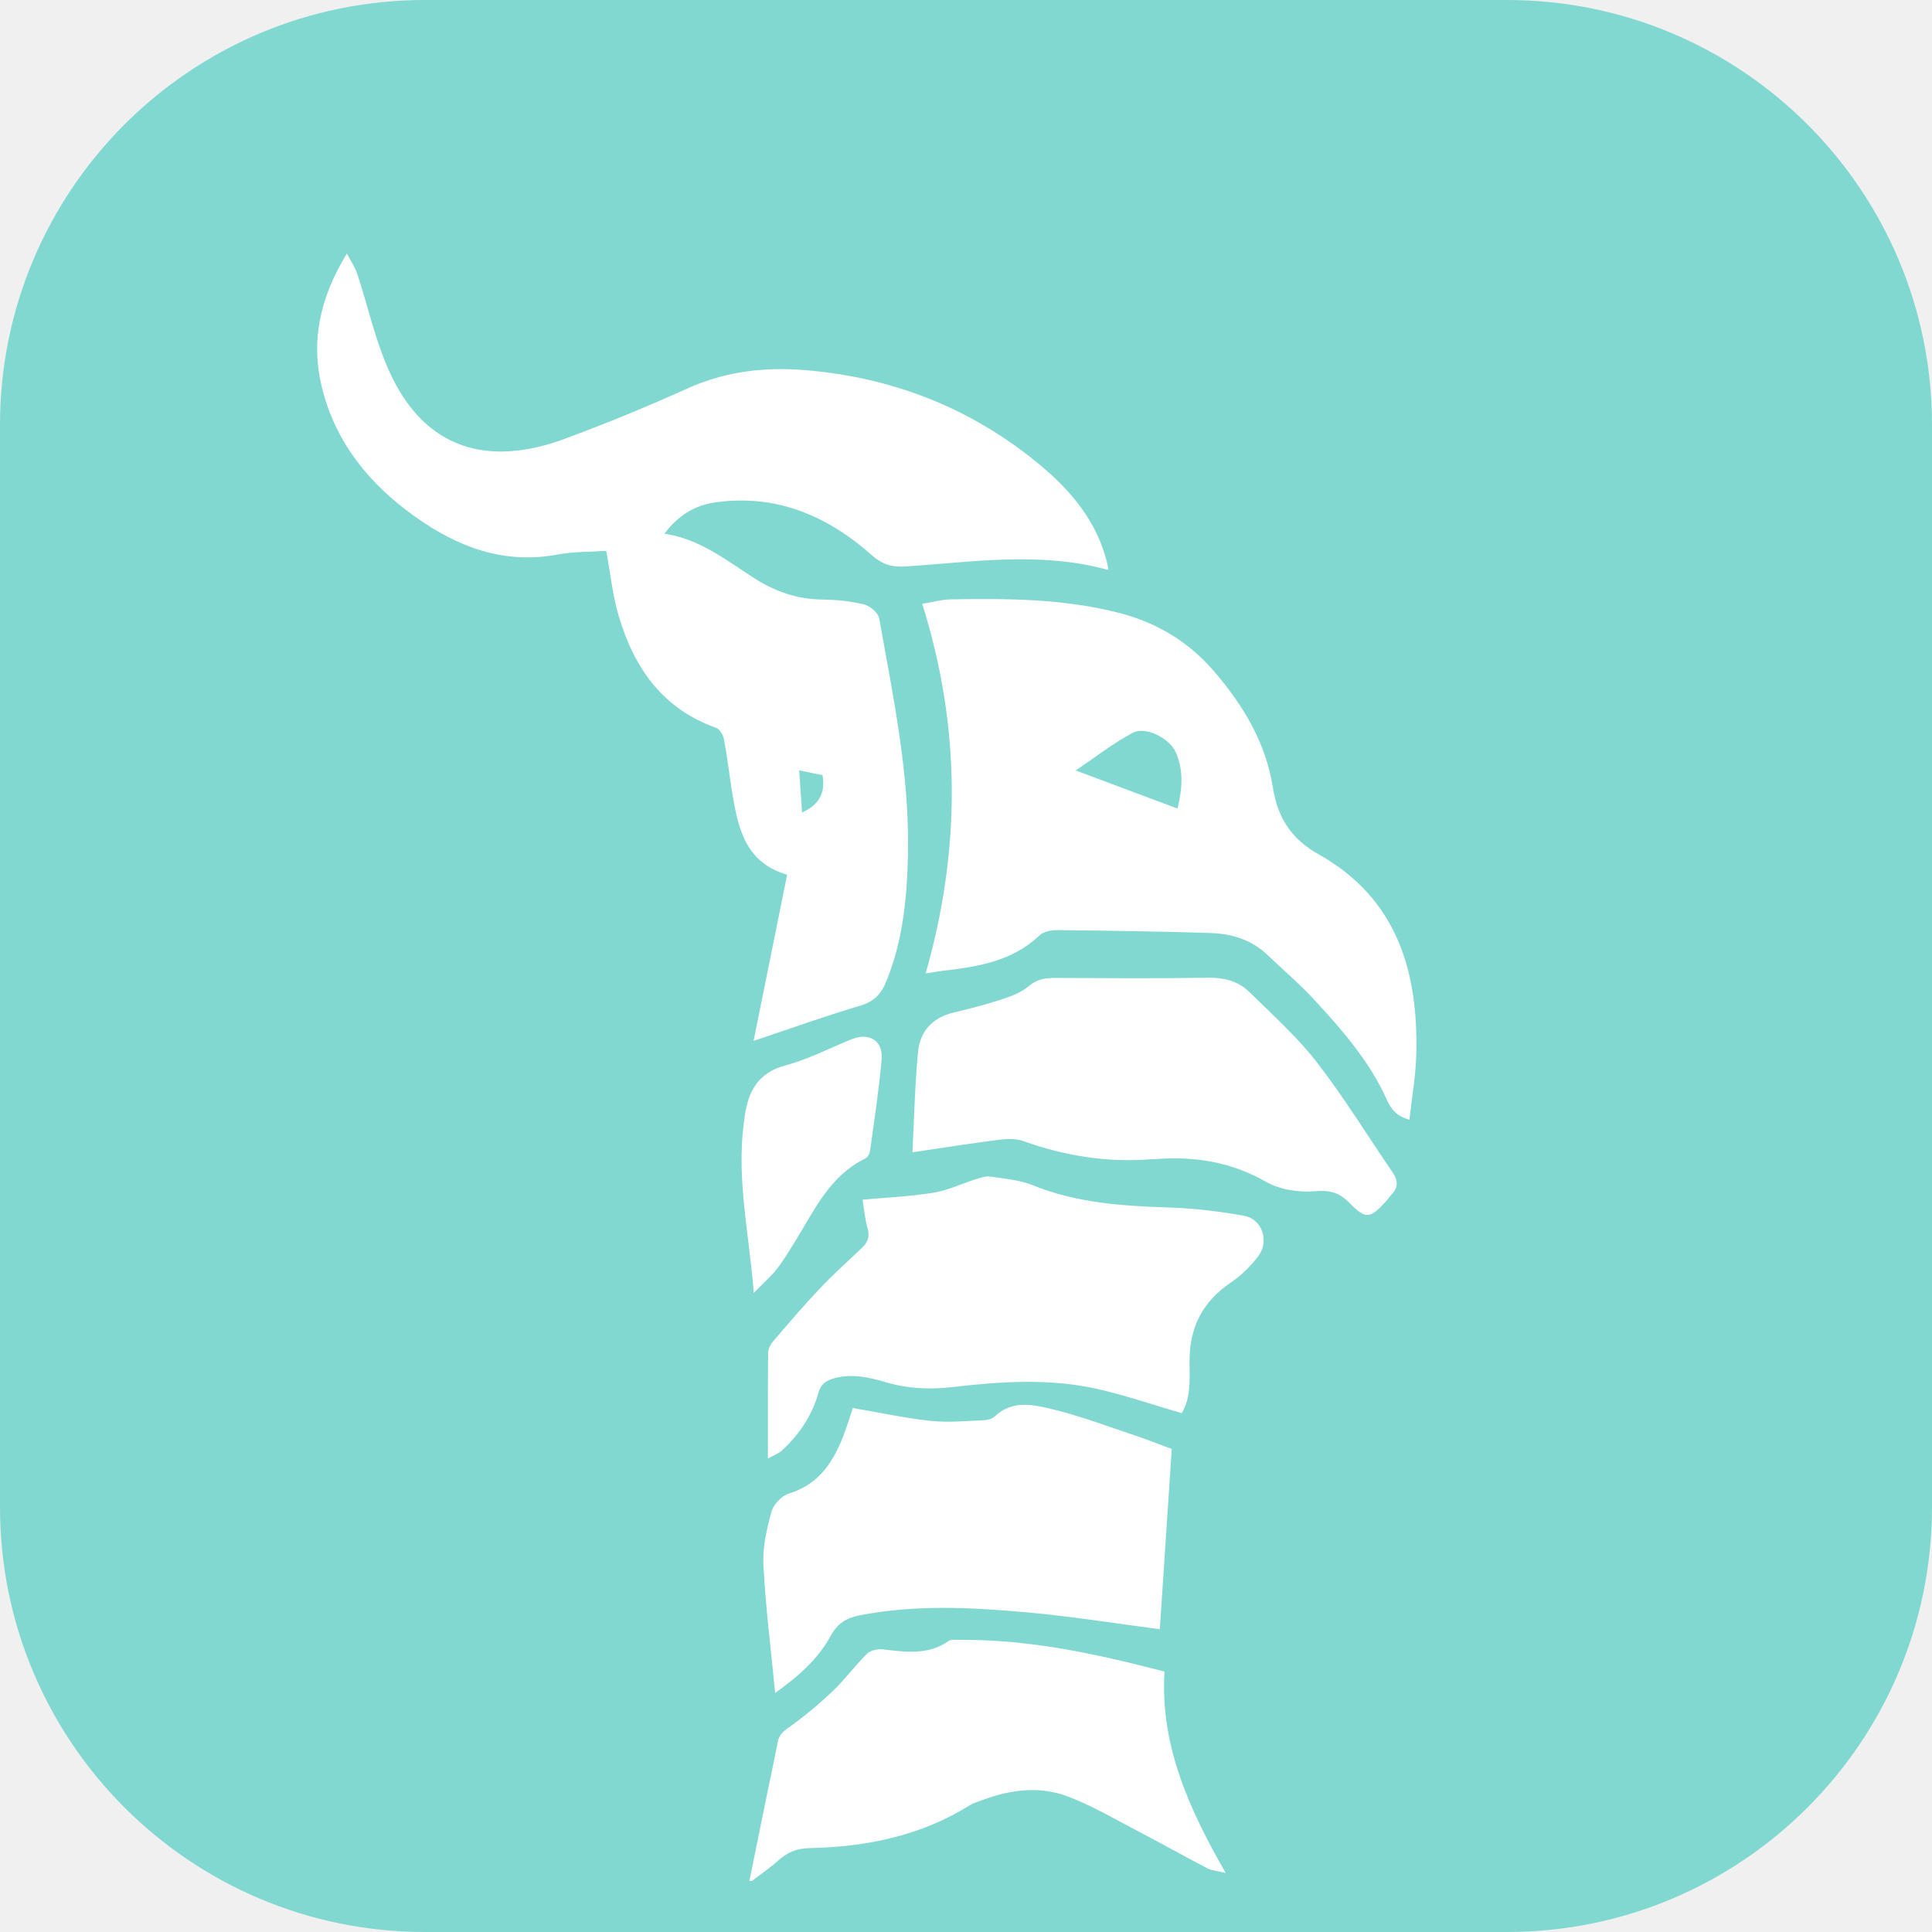
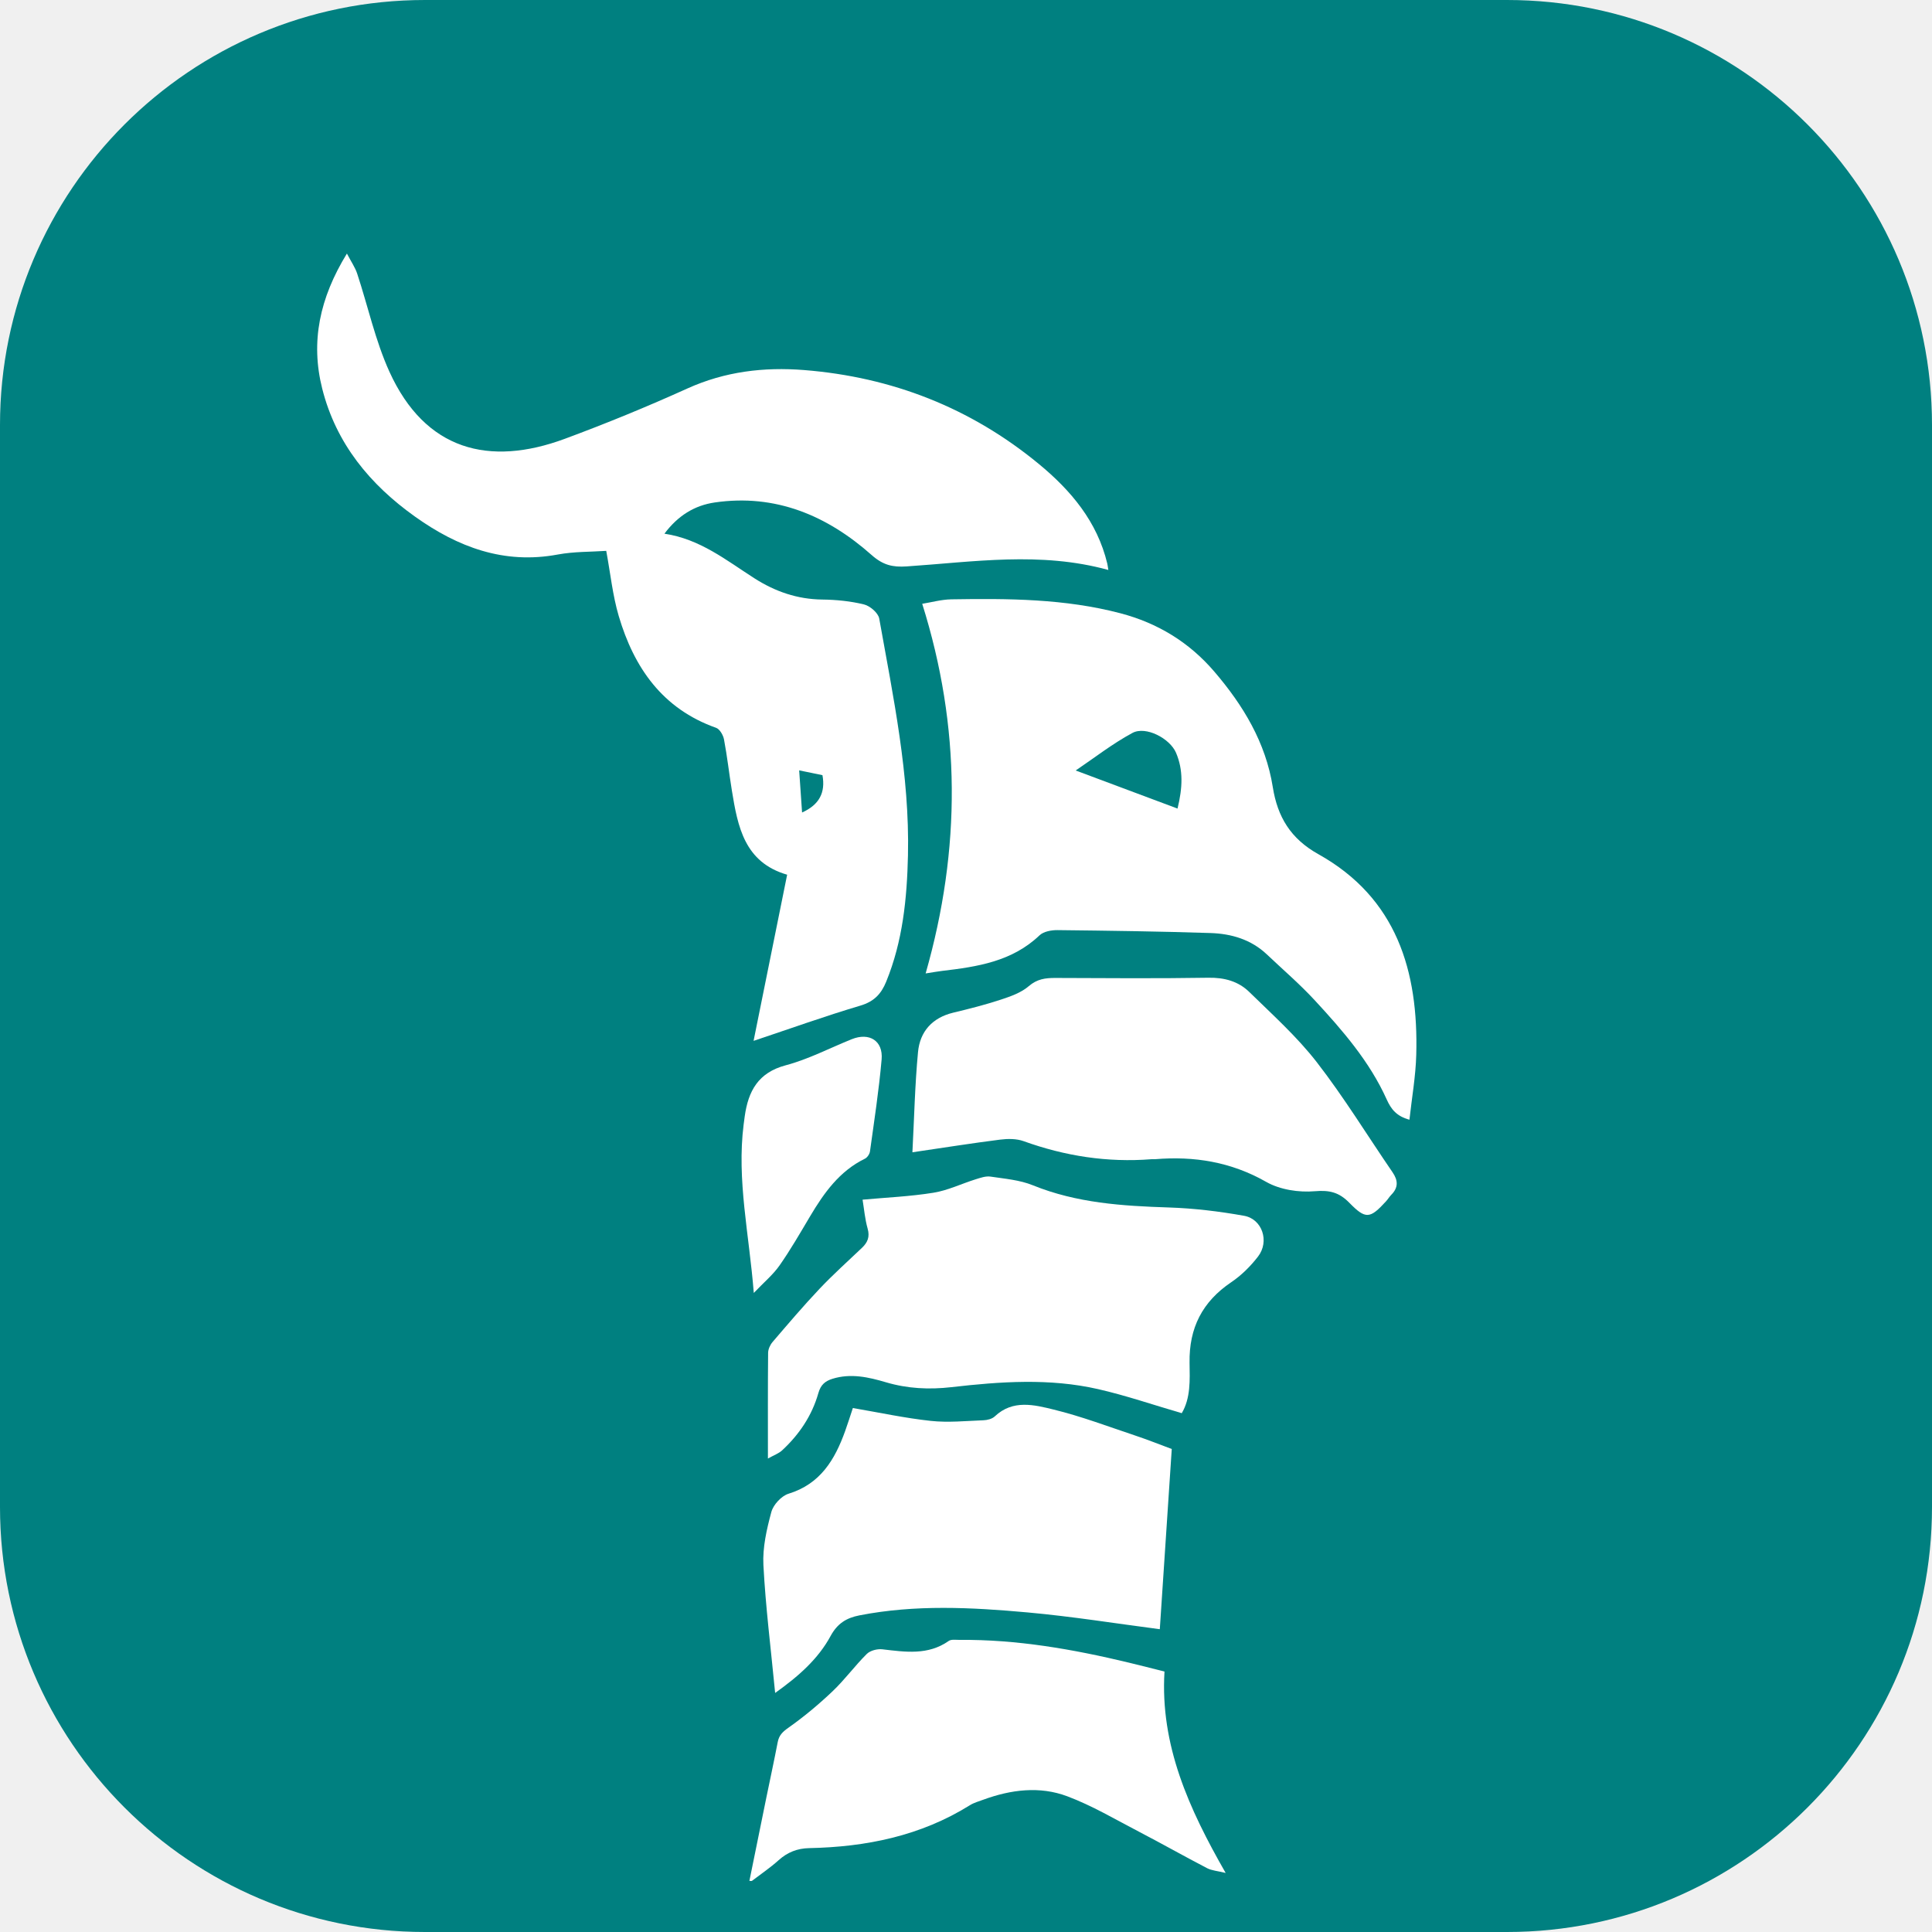
<svg xmlns="http://www.w3.org/2000/svg" id="GodPan" viewBox="0 0 800 800">
  <defs>
    <style>
      .cls-1 {
        fill: #fff;
      }

      .cls-2 {
-         fill: #81d8d0;
+         fill: teal;
      }
    </style>
  </defs>
-   <rect id="_圆角176px" data-name="圆角176px" class="cls-2" width="800" height="800" rx="176" ry="176" />
+   <rect id="_圆角176px-Teal" data-name="圆角176px-Teal" class="cls-2" width="800" height="800" rx="176" ry="176" />
  <path class="cls-1" d="M458.93,236.01c-28.15-7.76-55.87-3.32-83.52-1.47-5.73.38-9.73-.5-14.48-4.71-18.38-16.31-39.75-25.44-64.97-21.77-8.31,1.21-15.22,5.41-20.83,12.93,14.75,2.21,25.62,11.02,37.19,18.43,8.6,5.51,17.81,8.72,28.17,8.84,5.79.07,11.7.65,17.3,2.03,2.49.62,5.86,3.52,6.28,5.84,5.8,32.44,12.63,64.78,11.9,98.01-.4,17.89-2.15,35.55-9.02,52.36-2.08,5.1-5.05,8.23-10.67,9.9-14.61,4.34-28.98,9.5-44.24,14.6,4.72-23.34,9.28-45.92,13.9-68.8-17.69-5.12-20.45-19.89-22.88-34.82-1.15-7.06-1.94-14.19-3.27-21.22-.34-1.78-1.77-4.26-3.28-4.79-22.2-7.87-33.98-24.88-40.31-46.3-2.52-8.54-3.42-17.55-5.17-26.97-6.31.44-13.34.26-20.1,1.52-22.26,4.15-41.34-3.07-59-15.64-18.74-13.33-32.76-30.31-38.5-53.02-4.9-19.41-1.1-37.52,10.22-55.97,1.8,3.46,3.4,5.74,4.24,8.28,4.48,13.55,7.5,27.75,13.36,40.65,14.82,32.59,41.32,39.38,72.63,27.78,17.15-6.35,34.12-13.31,50.78-20.85,15.54-7.03,31.69-8.94,48.29-7.62,36.36,2.89,68.99,15.63,97.2,38.88,13.3,10.96,24.19,23.88,28.35,41.26.15.63.22,1.27.44,2.63ZM330.92,319c.41,6,.8,11.61,1.2,17.44,7.1-3.19,9.76-8.23,8.44-15.46-2.95-.61-5.99-1.23-9.63-1.98Z" />
  <path class="cls-1" d="M383.29,403.07c14.72-51.54,14.6-102.14-1.42-153.05,3.74-.6,7.91-1.78,12.1-1.85,23.5-.38,46.99-.27,69.97,5.77,15.41,4.05,28.44,11.98,38.84,24.11,12,13.99,21.32,29.4,24.26,47.9,1.96,12.33,7.39,21.34,18.82,27.72,32.5,18.14,41.53,48.44,40.58,83.12-.24,8.91-1.83,17.78-2.82,26.86-5.27-1.43-7.55-4.25-9.41-8.38-7.07-15.7-18.25-28.58-29.79-41.06-6.2-6.71-13.18-12.7-19.83-19-6.53-6.19-14.7-8.58-23.31-8.86-21.11-.69-42.24-.98-63.37-1.21-2.52-.03-5.79.56-7.46,2.16-11.37,10.85-25.74,13.01-40.35,14.73-1.81.21-3.61.55-6.81,1.05ZM487.59,334.81c2.09-8.58,2.45-15.91-.63-23.12-2.52-5.91-12.5-11.18-18.04-8.2-8.32,4.48-15.86,10.4-23.5,15.55,14.12,5.28,27.76,10.38,42.17,15.77Z" />
  <path class="cls-1" d="M489.34,585.17c-11.81-3.44-23.12-7.34-34.71-9.98-20.08-4.57-40.43-3.12-60.65-.8-9.28,1.06-18.2.62-27.14-2.02-7.2-2.13-14.5-3.79-22.08-1.46-3.11.96-4.92,2.52-5.88,5.9-2.64,9.33-7.92,17.18-15.02,23.75-1.4,1.3-3.37,1.98-5.88,3.39,0-15.46-.06-29.61.08-43.75.01-1.52.83-3.32,1.84-4.5,6.36-7.43,12.7-14.89,19.42-22,5.6-5.92,11.68-11.38,17.59-16.99,2.36-2.24,3.33-4.55,2.36-7.97-1.13-3.96-1.46-8.15-2.1-11.98,9.9-.91,19.73-1.32,29.37-2.88,5.96-.96,11.62-3.74,17.46-5.56,1.99-.62,4.2-1.41,6.17-1.11,5.9.88,12.08,1.38,17.51,3.59,18.15,7.36,37.1,8.57,56.31,9.19,10.42.34,20.88,1.6,31.15,3.44,7.56,1.36,10.6,10.63,5.79,16.87-3.1,4.02-6.89,7.8-11.09,10.63-11.97,8.07-17.51,18.94-17.27,33.36.12,7.17.47,14.67-3.24,20.89Z" />
  <path class="cls-1" d="M353.16,583.04c10.98,1.87,21.56,4.17,32.26,5.32,7.19.77,14.56.02,21.84-.26,1.59-.06,3.55-.56,4.65-1.6,7.49-7.08,16.34-4.8,24.46-2.81,11.42,2.79,22.49,7,33.67,10.73,5.2,1.73,10.29,3.77,15.16,5.58-1.68,25.29-3.35,50.47-4.95,74.62-17.88-2.32-36.26-5.28-54.75-6.95-23.21-2.1-46.52-3.32-69.68,1.23-5.36,1.05-9.08,3.36-11.87,8.5-5.21,9.61-13.33,16.74-22.98,23.61-1.76-18.27-3.95-35.57-4.86-52.94-.38-7.28,1.36-14.86,3.29-21.99.82-3.02,4.17-6.65,7.12-7.56,13.2-4.05,19.17-14.1,23.43-25.93,1.07-2.97,2.01-5.98,3.2-9.54Z" />
  <path class="cls-1" d="M377.81,477.14c.75-14.39,1.04-27.99,2.32-41.5.8-8.49,5.87-14.22,14.59-16.32,6.63-1.59,13.25-3.27,19.72-5.4,4.06-1.33,8.42-2.87,11.56-5.58,3.44-2.96,6.85-3.4,10.92-3.39,21.16.08,42.32.25,63.47-.09,6.62-.11,12.39,1.47,16.91,5.9,9.62,9.4,19.76,18.51,27.95,29.07,11.29,14.56,20.95,30.38,31.39,45.61,2.3,3.35,2.41,6.32-.52,9.28-.81.82-1.41,1.86-2.2,2.72-6.63,7.25-8.41,7.55-15.22.58-4.17-4.27-8.11-5.29-14.25-4.76-6.62.57-14.44-.62-20.13-3.86-14.56-8.29-29.79-10.74-46.06-9.4-.5.04-1-.03-1.5.01-18.19,1.43-35.76-1.3-52.91-7.48-2.94-1.06-6.52-1.04-9.69-.64-11.55,1.46-23.05,3.29-36.38,5.25Z" />
  <path class="cls-1" d="M482.19,692.15c-1.84,30.49,10.07,56.75,25.33,83.4-3.47-.86-5.8-.99-7.69-1.98-9.43-4.9-18.68-10.14-28.1-15.04-9.85-5.12-19.5-10.87-29.83-14.74-11.41-4.28-23.31-2.76-34.74,1.43-1.87.69-3.86,1.23-5.53,2.27-20.4,12.73-42.96,17.3-66.62,17.78-4.83.1-8.94,1.7-12.6,5-3.45,3.11-7.34,5.73-11.05,8.56-.1.08-.32.01-1.05.01,2.35-11.57,4.68-23.05,7.02-34.51,1.57-7.66,3.23-15.3,4.71-22.98.54-2.79,1.99-4.22,4.39-5.91,6.46-4.56,12.6-9.68,18.33-15.13,5.05-4.8,9.21-10.54,14.16-15.45,1.42-1.41,4.34-2.16,6.43-1.92,9.49,1.1,18.89,2.58,27.5-3.46,1.05-.74,2.9-.43,4.38-.44,23.82-.22,47.07,3.86,70.11,9.4,4.83,1.16,9.64,2.4,14.85,3.71Z" />
  <path class="cls-1" d="M312.13,535.41c-1.92-24.38-7.1-46.79-4.21-69.73.15-1.16.3-2.31.46-3.47,1.47-10.39,5.53-18.06,16.98-21.1,9.41-2.5,18.25-7.15,27.36-10.81,7.23-2.9,13.01.64,12.34,8.38-1.11,12.74-3.07,25.4-4.82,38.08-.15,1.1-1.11,2.55-2.08,3.02-10.57,5.15-16.96,14.18-22.73,23.88-4.08,6.87-8.07,13.81-12.64,20.34-2.67,3.82-6.4,6.91-10.67,11.39Z" />
</svg>
